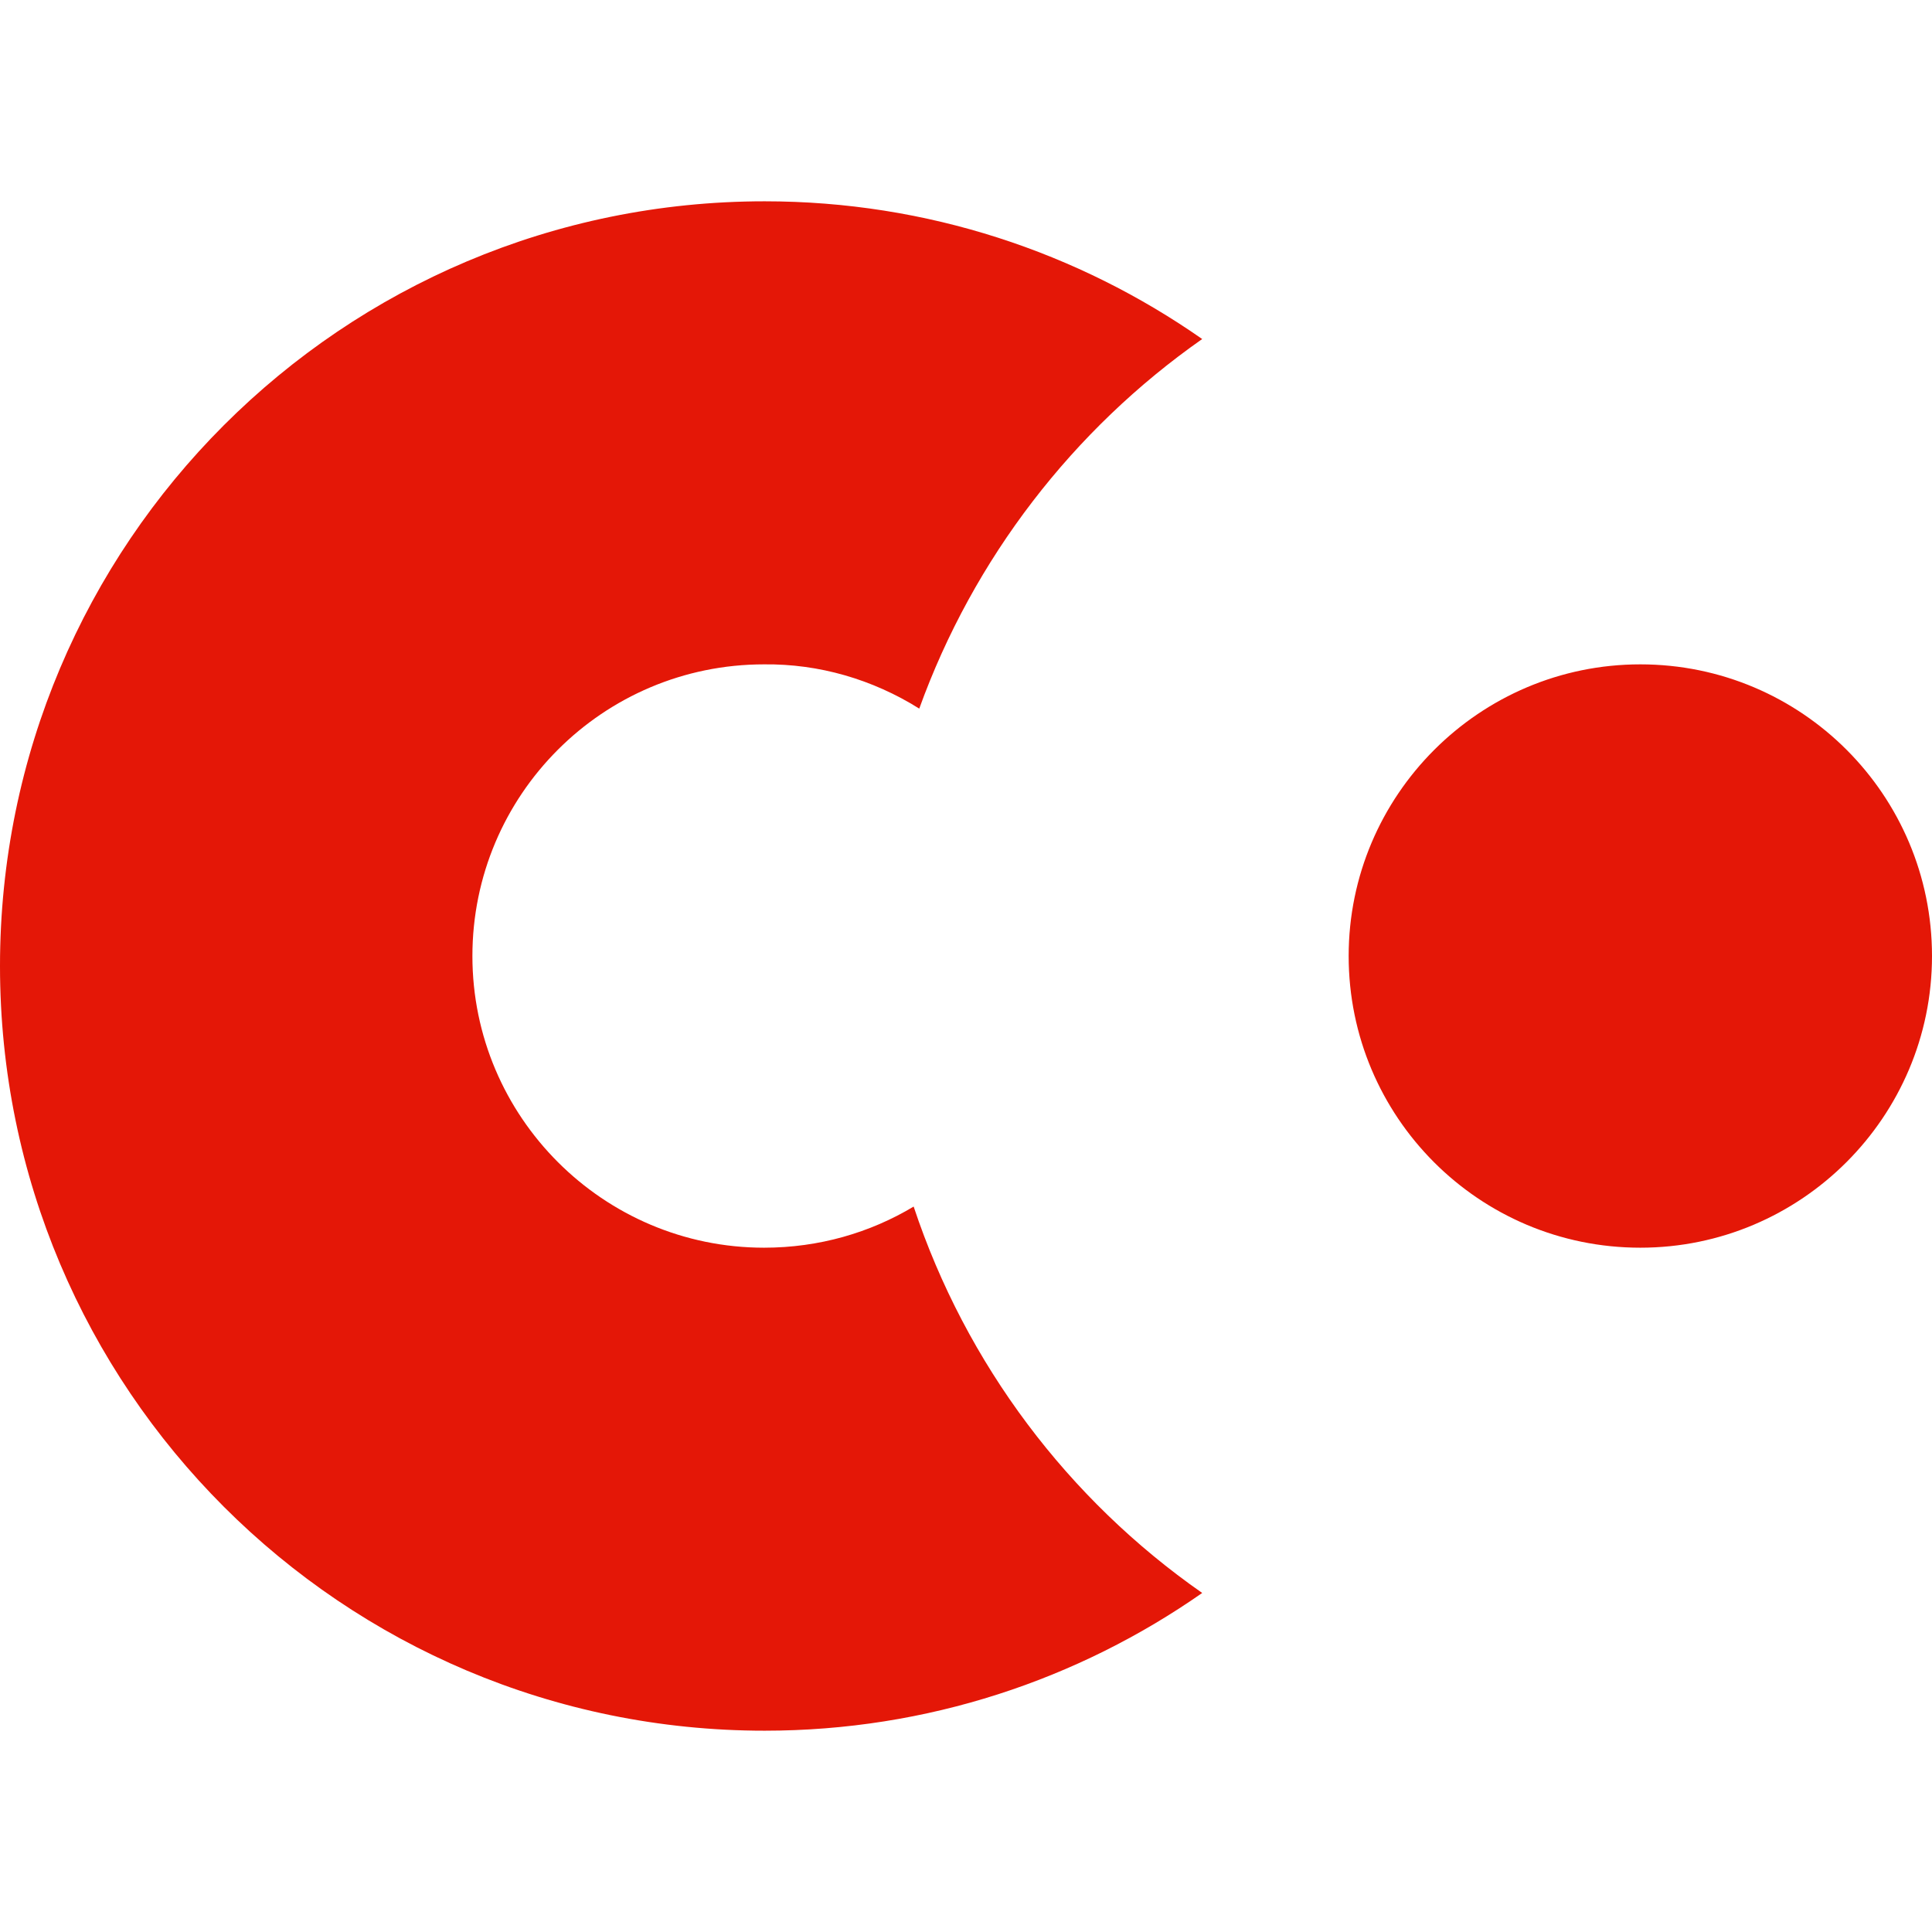
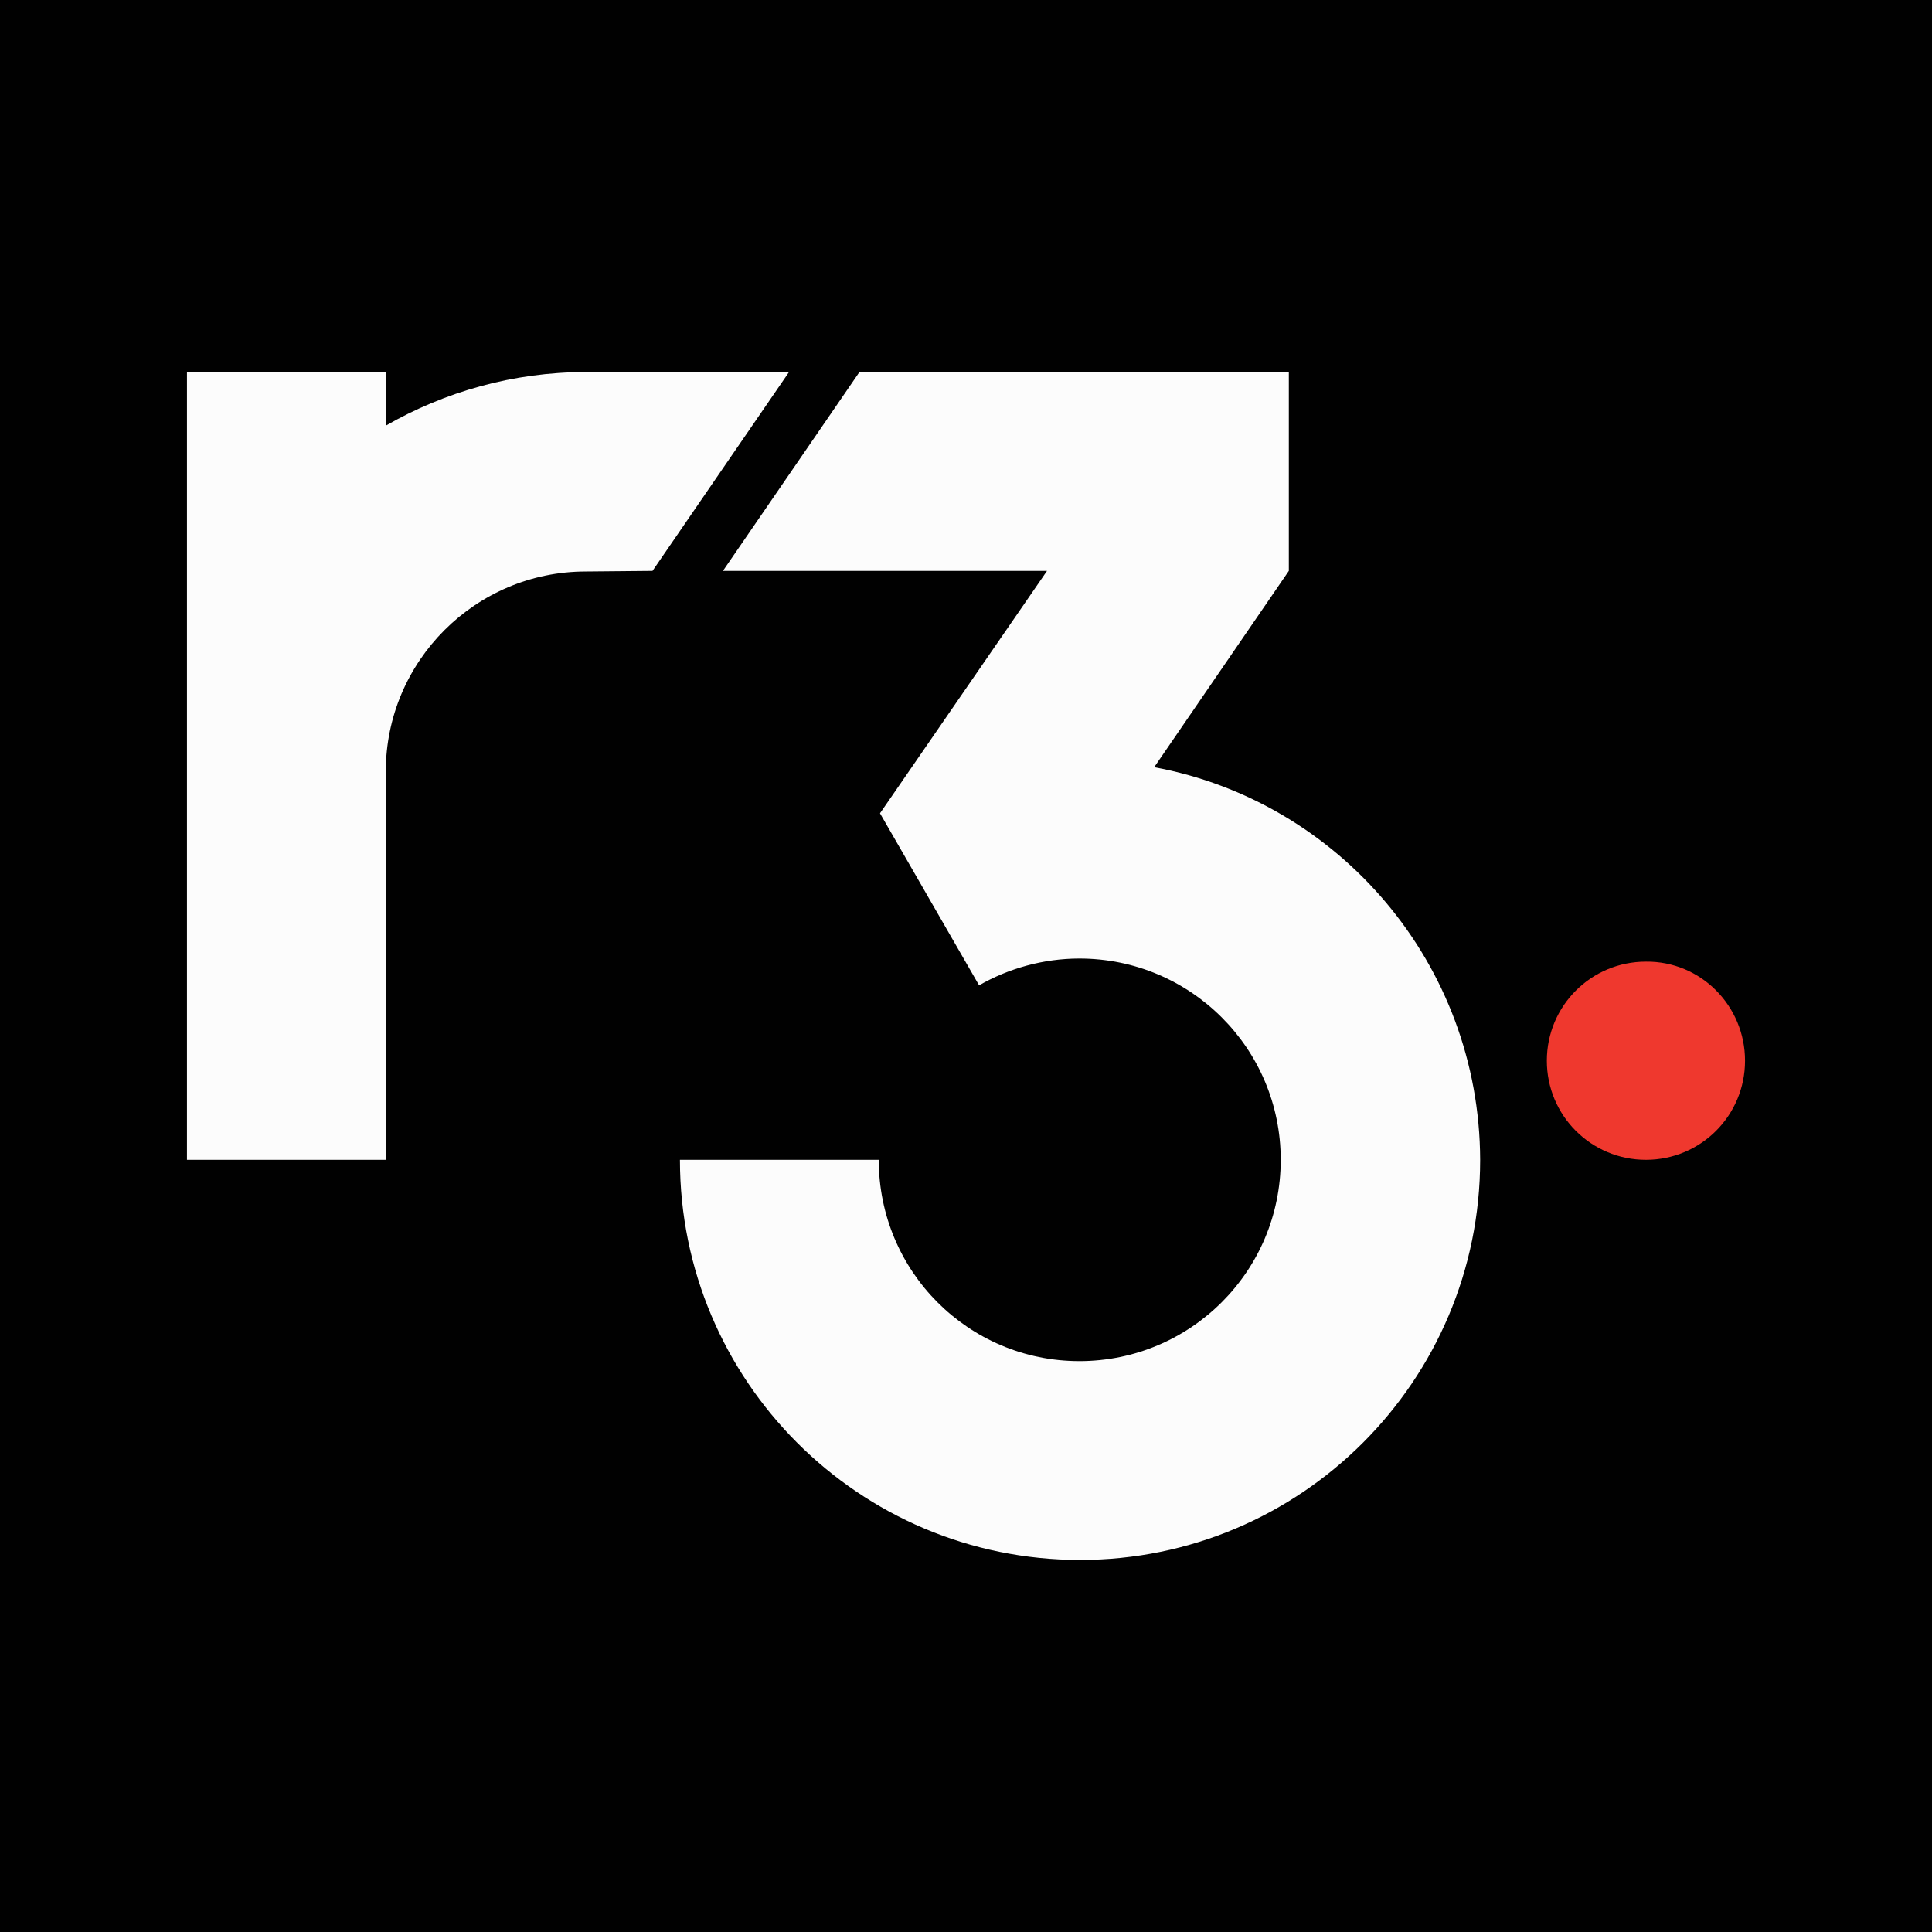
<svg xmlns="http://www.w3.org/2000/svg" version="1.1" id="Layer_1" x="0px" y="0px" viewBox="0 0 310 310" style="enable-background:new 0 0 310 310;" xml:space="preserve">
  <style type="text/css">
- 	.st0{fill-rule:evenodd;clip-rule:evenodd;fill:#E41707;}
+ 	.st0{fill:#010101;}
+ 	.st1{fill:#EF382E;}
+ 	.st2{fill:#FCFCFC;}
</style>
-   <path class="st0" d="M192.9,54.4c-20.7,14.5-36.7,35.2-45.4,59.3c-7.5-4.7-16.1-7.2-24.9-7.1c-25.9,0-46.8,21-46.8,46.8  s21,46.8,46.8,46.8c8.8,0,17-2.4,24-6.6c8.4,25.3,24.8,47,46.3,62c-19.9,13.9-44.1,22.1-70.2,22.1C54.9,277.7,0,222.8,0,155  S54.9,32.3,122.7,32.3C148.8,32.3,173,40.5,192.9,54.4z M263.2,200.2c-25.9,0-46.8-21-46.8-46.8s21-46.8,46.8-46.8  c25.9,0,46.8,21,46.8,46.8S289,200.2,263.2,200.2z" />
+   <rect x="0" class="st0" width="310" height="310" />
+   <g>
+     <path class="st1" d="M280,170.2c0,8.8-7.1,15.9-15.9,15.9c-8.8,0-15.9-7.1-15.9-15.9s7.1-15.9,15.9-15.9   C272.9,154.2,280,161.4,280,170.2" />
+     <path class="st2" d="M185.2,123.1l21.6-31.5V59.7h-68.9L116,91.6h52l-26.8,38.9l15.9,27.6c4.7-2.7,10.3-4.3,16.1-4.3   c17.8,0,32.3,14.4,32.3,32.3s-14.5,32.3-32.3,32.3S141,204,141,186.1h-31.9c0,35.4,28.7,64.2,64.2,64.2c35.4,0,64.2-28.7,64.2-64.2   C237.4,154.7,214.9,128.6,185.2,123.1" />
+     <path class="st2" d="M94,59.7c-11.7,0-22.7,3.2-32.1,8.6v-8.6H30v126.4h31.9v-62.3h0c0-17.7,14.4-32.1,32.1-32.1v0l10.7-0.1   l21.9-31.9C126.7,59.7,94,59.7,94,59.7z" />
+   </g>
</svg>
